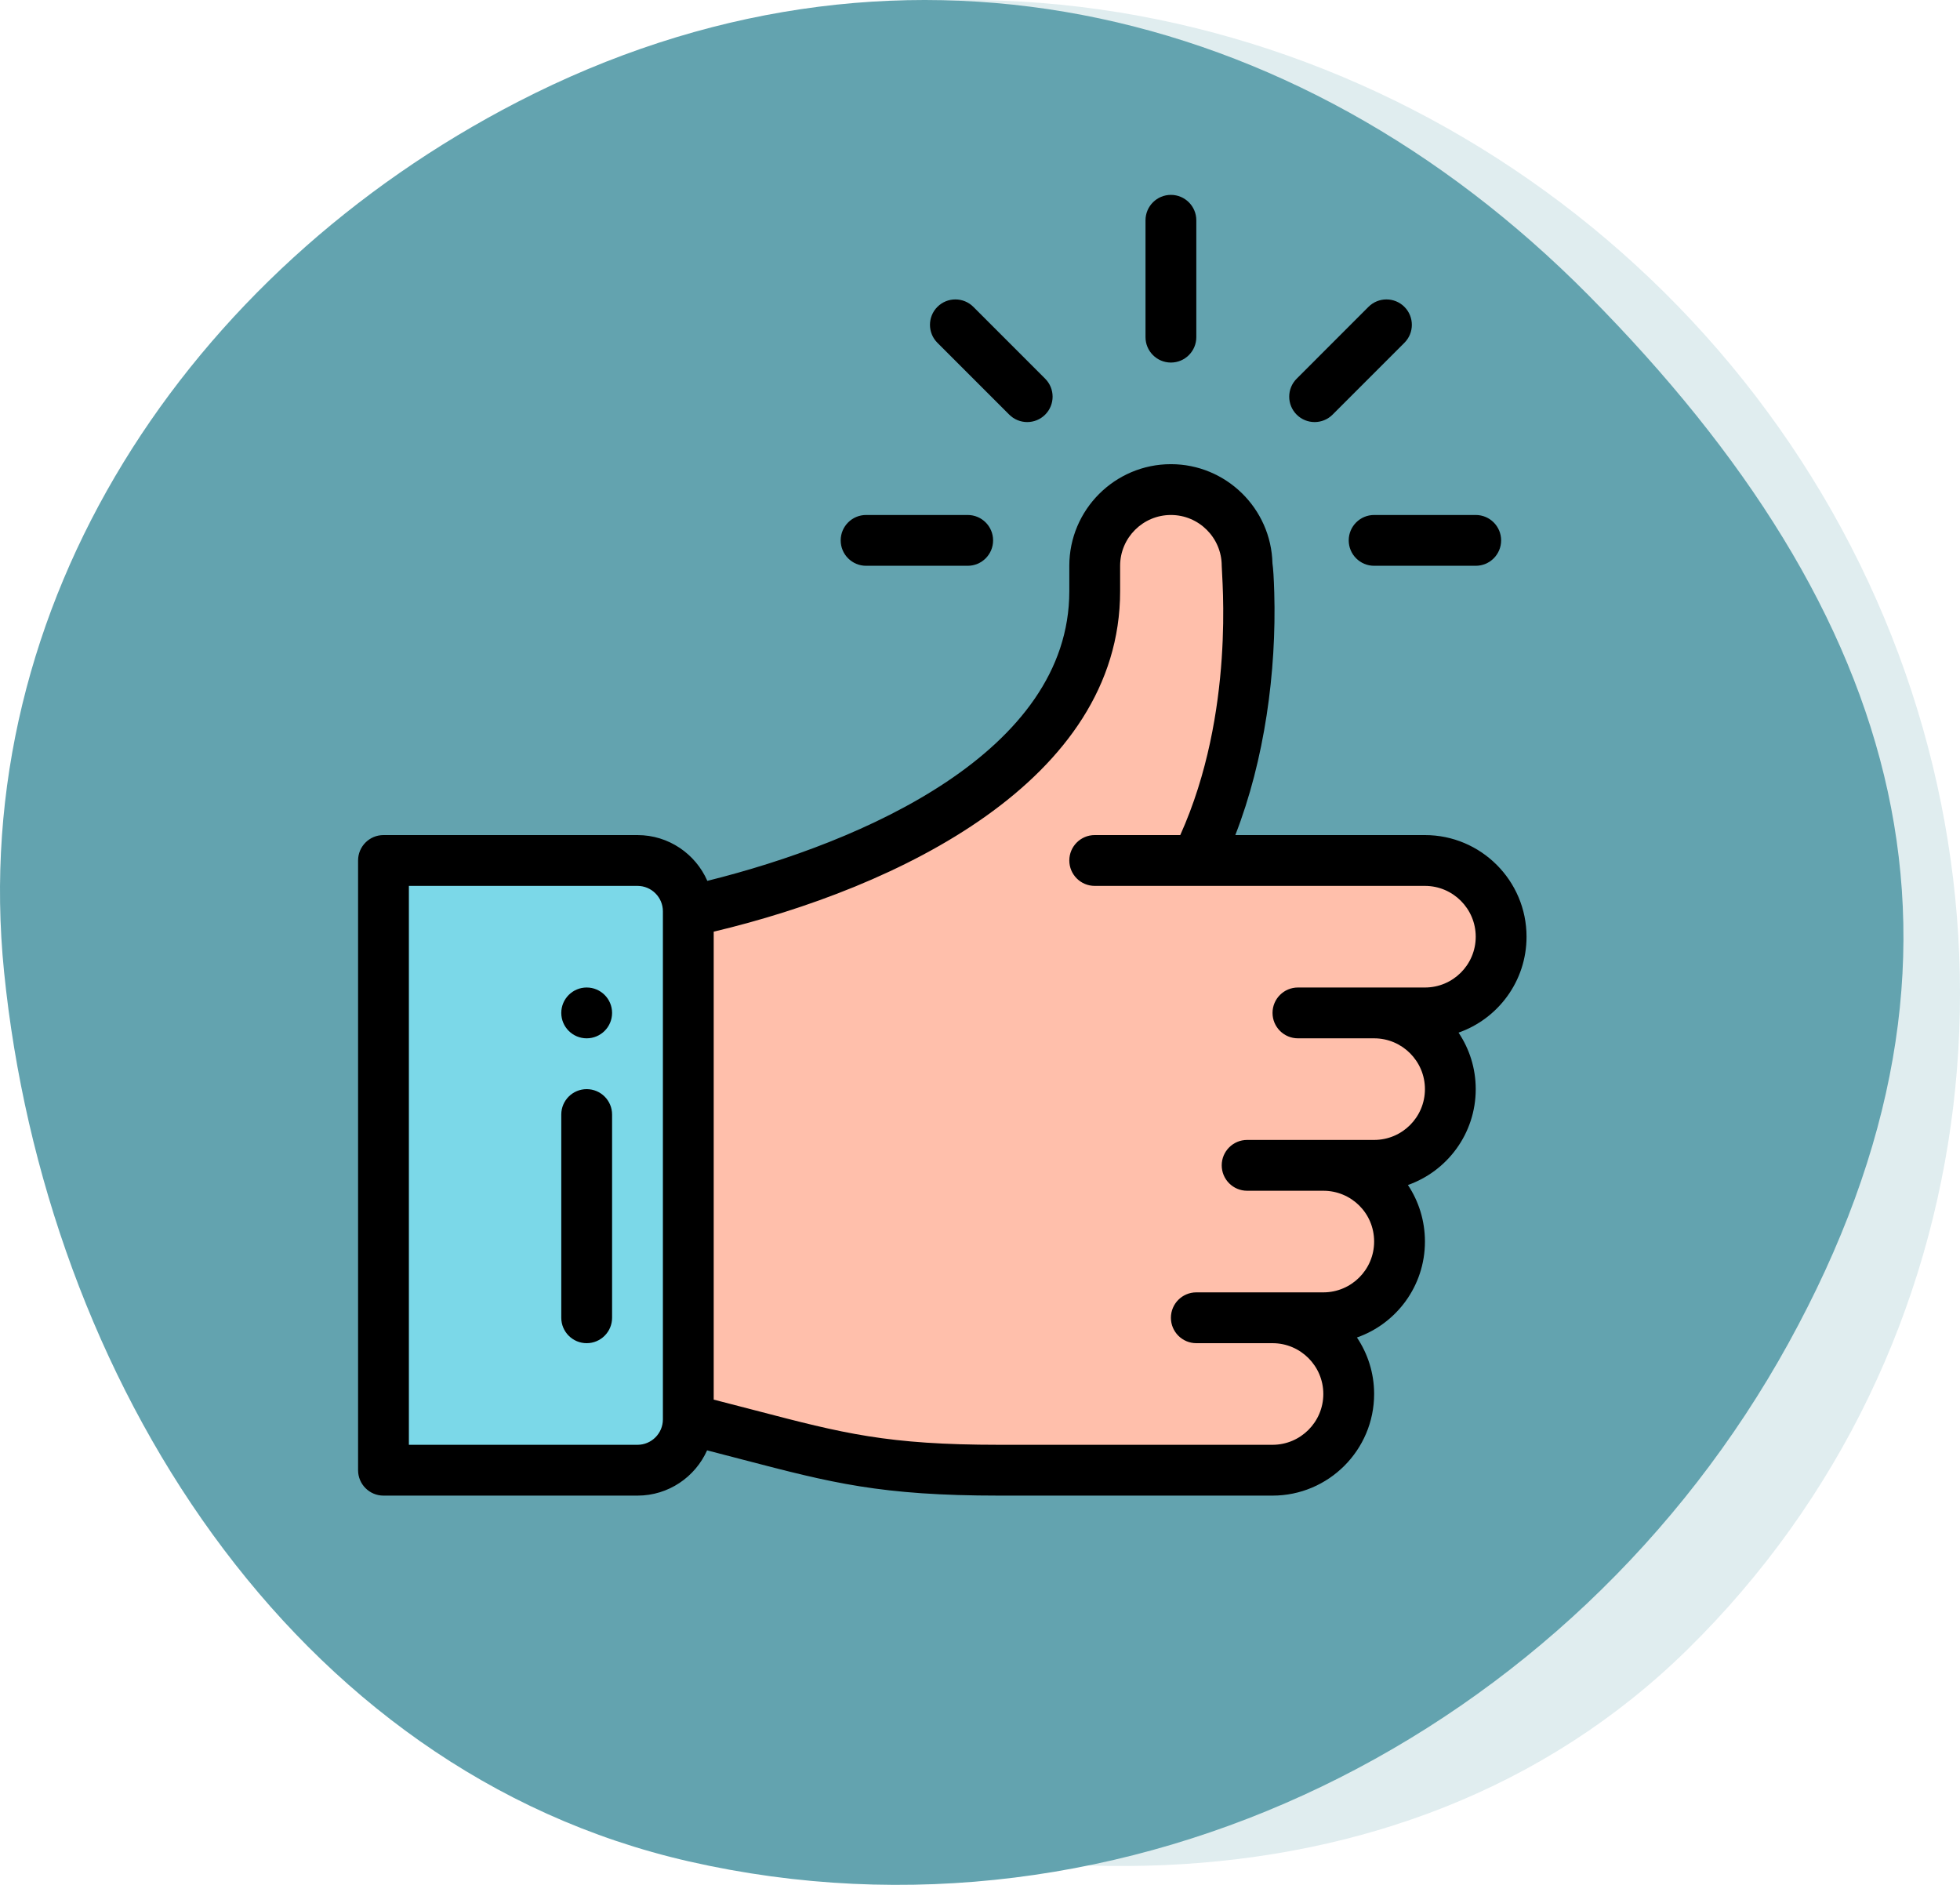
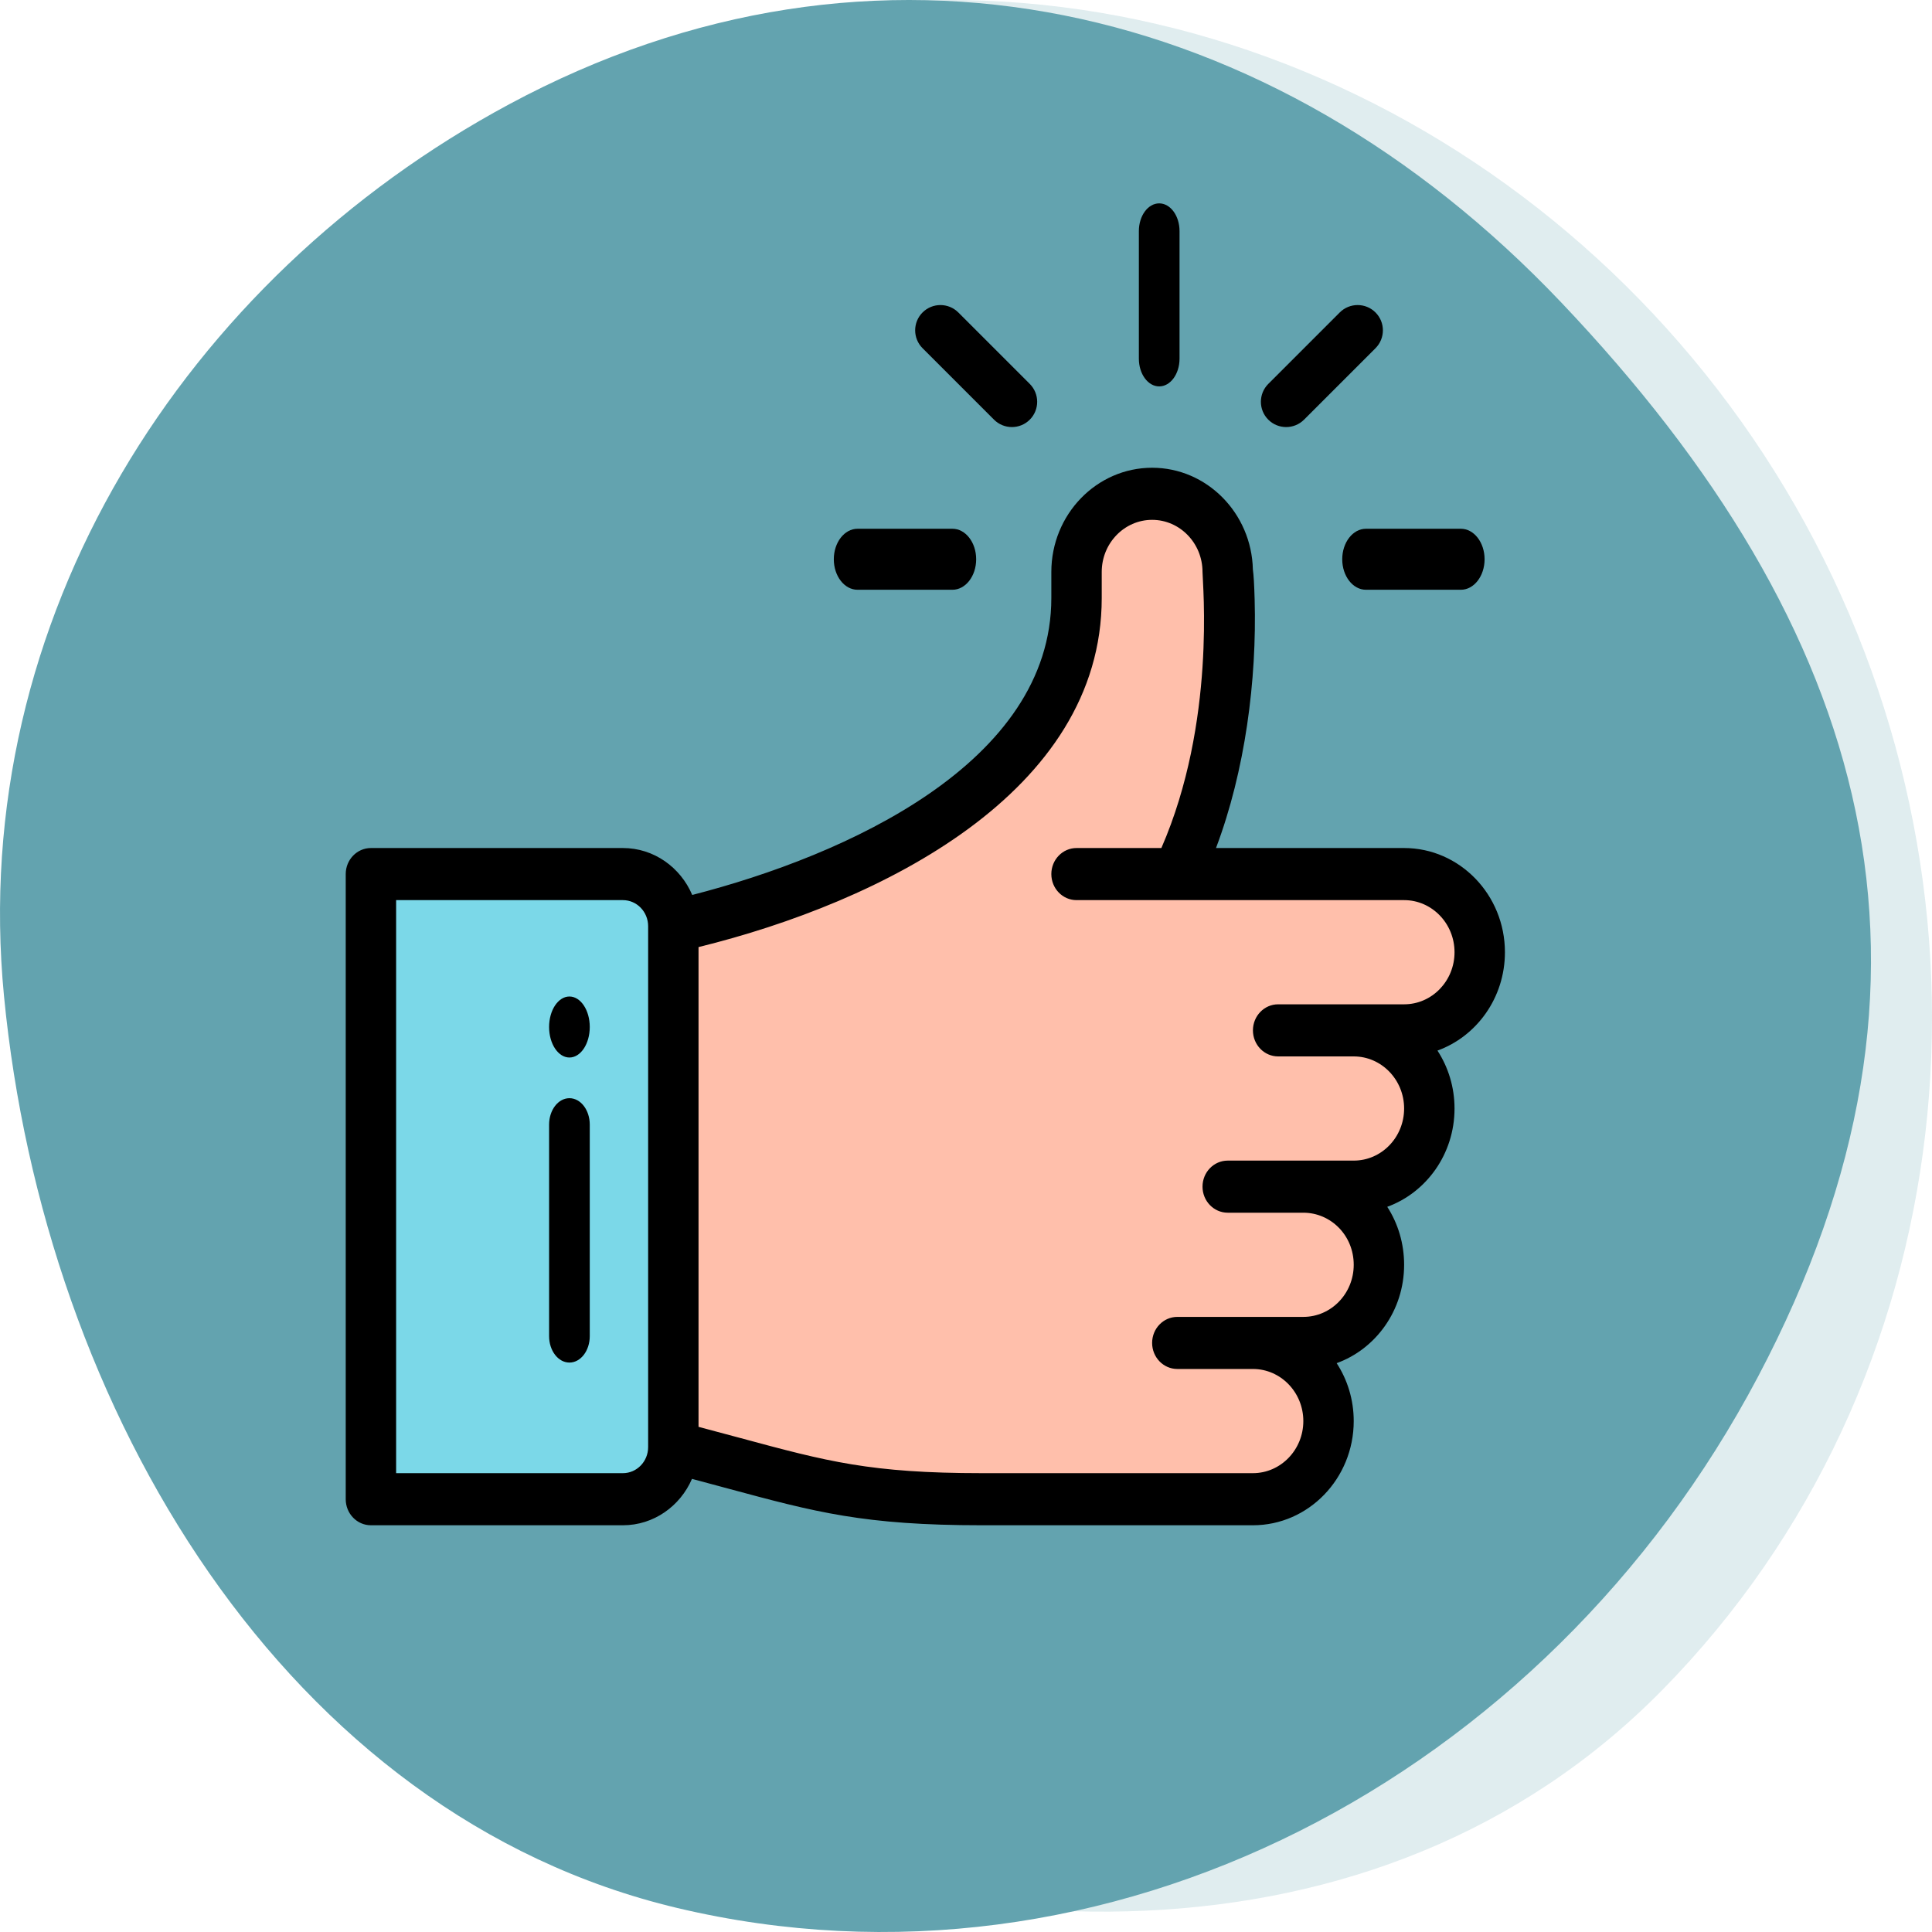
- <svg xmlns="http://www.w3.org/2000/svg" width="104" height="100" viewBox="0 0 104 100" fill="none">
-   <path opacity="0.2" d="M97.205 27.126C108.351 46.777 105.78 71.575 89.524 87.527C74.346 102.422 50.293 101.603 31.11 91.988C14.126 83.476 6.368 65.256 8.285 46.809C10.393 26.521 20.048 5.711 40.547 1.173C63.06 -3.81 86.076 7.504 97.205 27.126Z" fill="#63A3AF" />
-   <path d="M94.895 71.269C106.37 50.455 101.018 32.554 84.282 15.658C68.655 -0.119 47.23 -4.784 27.48 5.4C9.995 14.416 -1.758 32.021 0.216 51.56C2.386 73.048 15.459 93.951 36.563 98.757C59.741 104.036 83.438 92.052 94.895 71.269Z" fill="#63A3AF" />
-   <path d="M72.914 53.739C75.147 53.739 76.957 55.549 76.957 57.783C76.957 60.015 75.146 61.826 72.914 61.826H71.162L71.136 61.932C72.927 62.346 74.262 63.952 74.262 65.87C74.262 68.102 72.45 69.913 70.218 69.913H67.522C69.756 69.913 71.566 71.723 71.566 73.957C71.566 76.19 69.756 78 67.522 78C65.915 78 54.56 78 53.028 78C45.646 78 43.684 77.094 36.523 75.304V48.348C36.665 48.236 58.088 44.321 58.088 31.365V30.017C58.088 27.784 59.898 25.974 62.131 25.974C64.362 25.974 66.171 27.78 66.175 30.011C66.202 30.011 67.045 38.519 63.479 45.652H75.609C77.843 45.652 79.653 47.462 79.653 49.696C79.653 51.928 77.841 53.739 75.609 53.739H72.914Z" fill="#FFBFAB" />
-   <path d="M36.522 48.348V75.304C36.522 76.794 35.315 78 33.826 78H20.348V45.652H33.826C35.315 45.652 36.522 46.858 36.522 48.348Z" fill="#7BD8E8" />
-   <path d="M63.478 17.887V11.687C63.478 10.943 62.874 10.339 62.13 10.339C61.386 10.339 60.782 10.943 60.782 11.687V17.887C60.782 18.631 61.386 19.235 62.13 19.235C62.874 19.235 63.478 18.631 63.478 17.887Z" fill="black" />
-   <path d="M31.13 52.391C30.386 52.391 29.782 52.995 29.782 53.739C29.782 54.483 30.386 55.087 31.13 55.087C31.874 55.087 32.478 54.483 32.478 53.739C32.478 52.995 31.874 52.391 31.13 52.391Z" fill="black" />
-   <path d="M75.609 44.304H65.547C67.105 40.314 67.735 35.618 67.614 31.437C67.59 30.64 67.56 30.178 67.518 29.888C67.449 26.976 65.057 24.626 62.13 24.626C59.158 24.626 56.739 27.044 56.739 30.017V31.365C56.739 39.89 45.793 44.679 37.532 46.733C36.907 45.305 35.482 44.304 33.826 44.304H20.348C19.604 44.304 19 44.908 19 45.652V78C19 78.744 19.604 79.348 20.348 79.348H33.826C35.471 79.348 36.888 78.36 37.519 76.947C38.203 77.123 38.838 77.289 39.424 77.442C44.13 78.671 46.723 79.348 53.027 79.348H67.522C70.495 79.348 72.913 76.929 72.913 73.956C72.913 72.848 72.576 71.817 72.001 70.959C74.083 70.231 75.609 68.242 75.609 65.87C75.609 64.765 75.28 63.731 74.706 62.869C76.779 62.139 78.304 60.155 78.304 57.782C78.304 56.674 77.968 55.643 77.392 54.785C79.474 54.057 81 52.068 81 49.696C81 46.723 78.582 44.304 75.609 44.304ZM35.174 75.304C35.174 76.047 34.569 76.652 33.826 76.652H21.696V47H33.826C34.569 47 35.174 47.605 35.174 48.348V75.304ZM75.609 52.391C72.718 52.391 72.029 52.391 68.87 52.391C68.125 52.391 67.522 52.995 67.522 53.739C67.522 54.483 68.125 55.087 68.87 55.087H72.913C74.399 55.087 75.609 56.296 75.609 57.782C75.609 59.271 74.402 60.478 72.913 60.478H66.174C65.43 60.478 64.826 61.082 64.826 61.826C64.826 62.57 65.43 63.174 66.174 63.174H70.217C71.686 63.174 72.913 64.347 72.913 65.87C72.913 67.358 71.706 68.565 70.217 68.565C67.326 68.565 66.637 68.565 63.478 68.565C62.734 68.565 62.13 69.169 62.13 69.913C62.13 70.657 62.734 71.261 63.478 71.261H67.522C69.008 71.261 70.217 72.47 70.217 73.956C70.217 75.443 69.008 76.652 67.522 76.652H53.027C47.069 76.652 44.742 76.044 40.106 74.834C39.426 74.656 38.681 74.462 37.87 74.255V49.429C47.623 47.106 59.435 41.435 59.435 31.365V30.017C59.435 28.531 60.644 27.322 62.13 27.322C63.614 27.322 64.823 28.529 64.826 30.013V30.017C64.826 30.603 65.557 37.792 62.626 44.304H58.087C57.343 44.304 56.739 44.908 56.739 45.652C56.739 46.396 57.343 47 58.087 47C59.028 47 74.072 47 75.609 47C77.095 47 78.304 48.209 78.304 49.696C78.304 51.184 77.097 52.391 75.609 52.391Z" fill="black" />
-   <path d="M31.13 57.783C30.386 57.783 29.782 58.386 29.782 59.13V69.913C29.782 70.657 30.386 71.261 31.13 71.261C31.874 71.261 32.478 70.657 32.478 69.913V59.13C32.478 58.386 31.874 57.783 31.13 57.783Z" fill="black" />
-   <path d="M44.608 28.67C44.608 29.414 45.212 30.017 45.956 30.017H51.347C52.092 30.017 52.695 29.414 52.695 28.67C52.695 27.925 52.092 27.322 51.347 27.322H45.956C45.212 27.322 44.608 27.925 44.608 28.67Z" fill="black" />
-   <path d="M71.565 28.67C71.565 29.414 72.169 30.017 72.913 30.017H78.305C79.049 30.017 79.652 29.414 79.652 28.67C79.652 27.925 79.049 27.322 78.305 27.322H72.913C72.169 27.322 71.565 27.925 71.565 28.67Z" fill="black" />
-   <path d="M72.613 16.28L68.802 20.092C68.276 20.618 68.276 21.471 68.802 21.998C69.329 22.524 70.181 22.524 70.708 21.998L74.52 18.186C75.046 17.66 75.046 16.807 74.52 16.28C73.993 15.754 73.14 15.754 72.613 16.28Z" fill="black" />
-   <path d="M55.458 21.998C55.984 21.472 55.984 20.618 55.458 20.092L51.647 16.28C51.12 15.754 50.267 15.754 49.74 16.28C49.214 16.806 49.214 17.66 49.74 18.186L53.552 21.998C54.079 22.524 54.932 22.524 55.458 21.998Z" fill="black" />
+ <svg xmlns="http://www.w3.org/2000/svg" width="95px" height="95px" viewBox="0 0 95 95" version="1.1">
+   <g id="Page-1" stroke="none" stroke-width="1" fill="none" fill-rule="evenodd">
+     <g id="advantages_2" fill-rule="nonzero">
+       <path d="M88.772,25.756 C98.988,44.415 96.632,67.96 81.731,83.107 C67.817,97.249 45.769,96.472 28.184,87.343 C12.615,79.26 5.504,61.96 7.262,44.445 C9.194,25.182 18.044,5.422 36.834,1.114 C57.471,-3.618 78.57,7.125 88.772,25.756 Z" id="Path" fill="#63A3AF" opacity="0.2" />
+       <path d="M86.439,67.705 C96.892,47.932 92.016,30.926 76.772,14.875 C62.538,-0.113 43.021,-4.545 25.031,5.13 C9.104,13.695 -1.601,30.42 0.197,48.982 C2.174,69.396 14.081,89.254 33.305,93.82 C54.418,98.834 76.003,87.449 86.439,67.705 Z" id="Path" fill="#63A3AF" />
+       <path d="M66.906,51.15 C68.926,51.15 70.562,52.855 70.562,54.959 C70.562,57.061 68.925,58.767 66.906,58.767 L65.322,58.767 L65.299,58.867 C66.918,59.257 68.125,60.769 68.125,62.575 C68.125,64.677 66.487,66.383 64.469,66.383 L62.031,66.383 C64.051,66.383 65.687,68.088 65.687,70.192 C65.687,72.295 64.051,74 62.031,74 C60.578,74 50.31,74 48.925,74 C42.25,74 40.475,73.147 34,71.461 L34,46.073 C34.129,45.967 53.5,42.28 53.5,30.078 L53.5,28.808 C53.5,26.705 55.137,25 57.156,25 C59.173,25 60.809,26.701 60.812,28.802 C60.837,28.802 61.6,36.816 58.375,43.534 L69.344,43.534 C71.363,43.534 73,45.239 73,47.342 C73,49.444 71.362,51.15 69.344,51.15 L66.906,51.15 Z" id="Path" fill="#FFBFAB" />
+       <path d="M33,45.583 L33,71.417 C33,72.844 31.881,74 30.5,74 L18,74 L18,43 L30.5,43 C31.881,43 33,44.156 33,45.583 Z" id="Path" fill="#7BD8E8" />
+       <path d="M58,17.636 L58,11.364 C58,10.611 57.552,10 57,10 C56.448,10 56,10.611 56,11.364 L56,17.636 C56,18.389 56.448,19 57,19 C57.552,19 58,18.389 58,17.636 Z" id="Path" fill="#000000" />
+       <path d="M28,49 C27.448,49 27,49.672 27,50.5 C27,51.328 27.448,52 28,52 C28.552,52 29,51.328 29,50.5 C29,49.672 28.552,49 28,49 Z" id="Path" fill="#000000" />
+       <path d="M69.043,41.699 L59.793,41.699 C61.225,37.908 61.805,33.445 61.693,29.473 C61.672,28.715 61.644,28.276 61.606,28 C61.542,25.233 59.343,23 56.652,23 C53.919,23 51.696,25.298 51.696,28.123 L51.696,29.404 C51.696,37.504 41.632,42.056 34.038,44.007 C33.463,42.65 32.153,41.699 30.63,41.699 L18.239,41.699 C17.555,41.699 17,42.273 17,42.98 L17,73.719 C17,74.427 17.555,75 18.239,75 L30.63,75 C32.142,75 33.446,74.062 34.026,72.719 C34.655,72.886 35.238,73.043 35.777,73.189 C40.104,74.357 42.487,75 48.283,75 L61.609,75 C64.342,75 66.565,72.702 66.565,69.877 C66.565,68.824 66.256,67.844 65.726,67.029 C67.641,66.337 69.043,64.446 69.043,62.192 C69.043,61.143 68.742,60.16 68.214,59.341 C70.119,58.648 71.522,56.762 71.522,54.507 C71.522,53.454 71.212,52.474 70.683,51.659 C72.597,50.967 74,49.077 74,46.823 C74,43.998 71.777,41.699 69.043,41.699 Z M31.87,71.158 C31.87,71.864 31.314,72.438 30.63,72.438 L19.478,72.438 L19.478,44.261 L30.63,44.261 C31.314,44.261 31.87,44.836 31.87,45.542 L31.87,71.158 Z M69.043,49.384 C66.386,49.384 65.752,49.384 62.848,49.384 C62.164,49.384 61.609,49.958 61.609,50.665 C61.609,51.372 62.164,51.946 62.848,51.946 L66.565,51.946 C67.932,51.946 69.043,53.095 69.043,54.507 C69.043,55.922 67.934,57.069 66.565,57.069 L60.37,57.069 C59.685,57.069 59.13,57.642 59.13,58.35 C59.13,59.057 59.685,59.631 60.37,59.631 L64.087,59.631 C65.437,59.631 66.565,60.745 66.565,62.192 C66.565,63.607 65.456,64.754 64.087,64.754 C61.429,64.754 60.796,64.754 57.891,64.754 C57.207,64.754 56.652,65.327 56.652,66.034 C56.652,66.742 57.207,67.315 57.891,67.315 L61.609,67.315 C62.975,67.315 64.087,68.464 64.087,69.877 C64.087,71.289 62.975,72.438 61.609,72.438 L48.283,72.438 C42.805,72.438 40.666,71.861 36.404,70.71 C35.779,70.542 35.094,70.357 34.348,70.16 L34.348,46.57 C43.315,44.362 54.174,38.973 54.174,29.404 L54.174,28.123 C54.174,26.711 55.286,25.562 56.652,25.562 C58.016,25.562 59.128,26.709 59.13,28.119 L59.13,28.123 C59.13,28.68 59.803,35.511 57.107,41.699 L52.935,41.699 C52.251,41.699 51.696,42.273 51.696,42.98 C51.696,43.688 52.251,44.261 52.935,44.261 C53.8,44.261 67.631,44.261 69.043,44.261 C70.41,44.261 71.522,45.41 71.522,46.823 C71.522,48.237 70.412,49.384 69.043,49.384 Z" id="Shape" fill="#000000" />
+       <path d="M28,54 C27.448,54 27,54.582 27,55.3 L27,65.7 C27,66.418 27.448,67 28,67 C28.552,67 29,66.418 29,65.7 L29,55.3 C29,54.582 28.552,54 28,54 Z" id="Path" fill="#000000" />
+       <path d="M41,27.5 C41,28.328 41.522,29 42.167,29 L46.833,29 C47.478,29 48,28.328 48,27.5 C48,26.672 47.478,26 46.833,26 L42.167,26 C41.522,26 41,26.672 41,27.5 Z" id="Path" fill="#000000" />
+       <path d="M66,27.5 C66,28.328 66.522,29 67.167,29 L71.833,29 C72.478,29 73,28.328 73,27.5 C73,26.672 72.478,26 71.833,26 L67.167,26 C66.522,26 66,26.672 66,27.5 Z" id="Path" fill="#000000" />
+       <path d="M65.878,15.364 L62.364,18.878 C61.879,19.364 61.879,20.151 62.364,20.636 C62.85,21.121 63.636,21.121 64.122,20.636 L67.636,17.122 C68.121,16.636 68.121,15.849 67.636,15.364 C67.151,14.879 66.364,14.879 65.878,15.364 Z" id="Path" fill="#000000" />
+       <path d="M50.636,20.636 C51.121,20.151 51.121,19.364 50.636,18.878 L47.122,15.364 C46.636,14.879 45.85,14.879 45.364,15.364 C44.879,15.849 44.879,16.636 45.364,17.122 L48.878,20.636 C49.364,21.121 50.151,21.121 50.636,20.636 Z" id="Path" fill="#000000" />
+     </g>
+   </g>
</svg>
